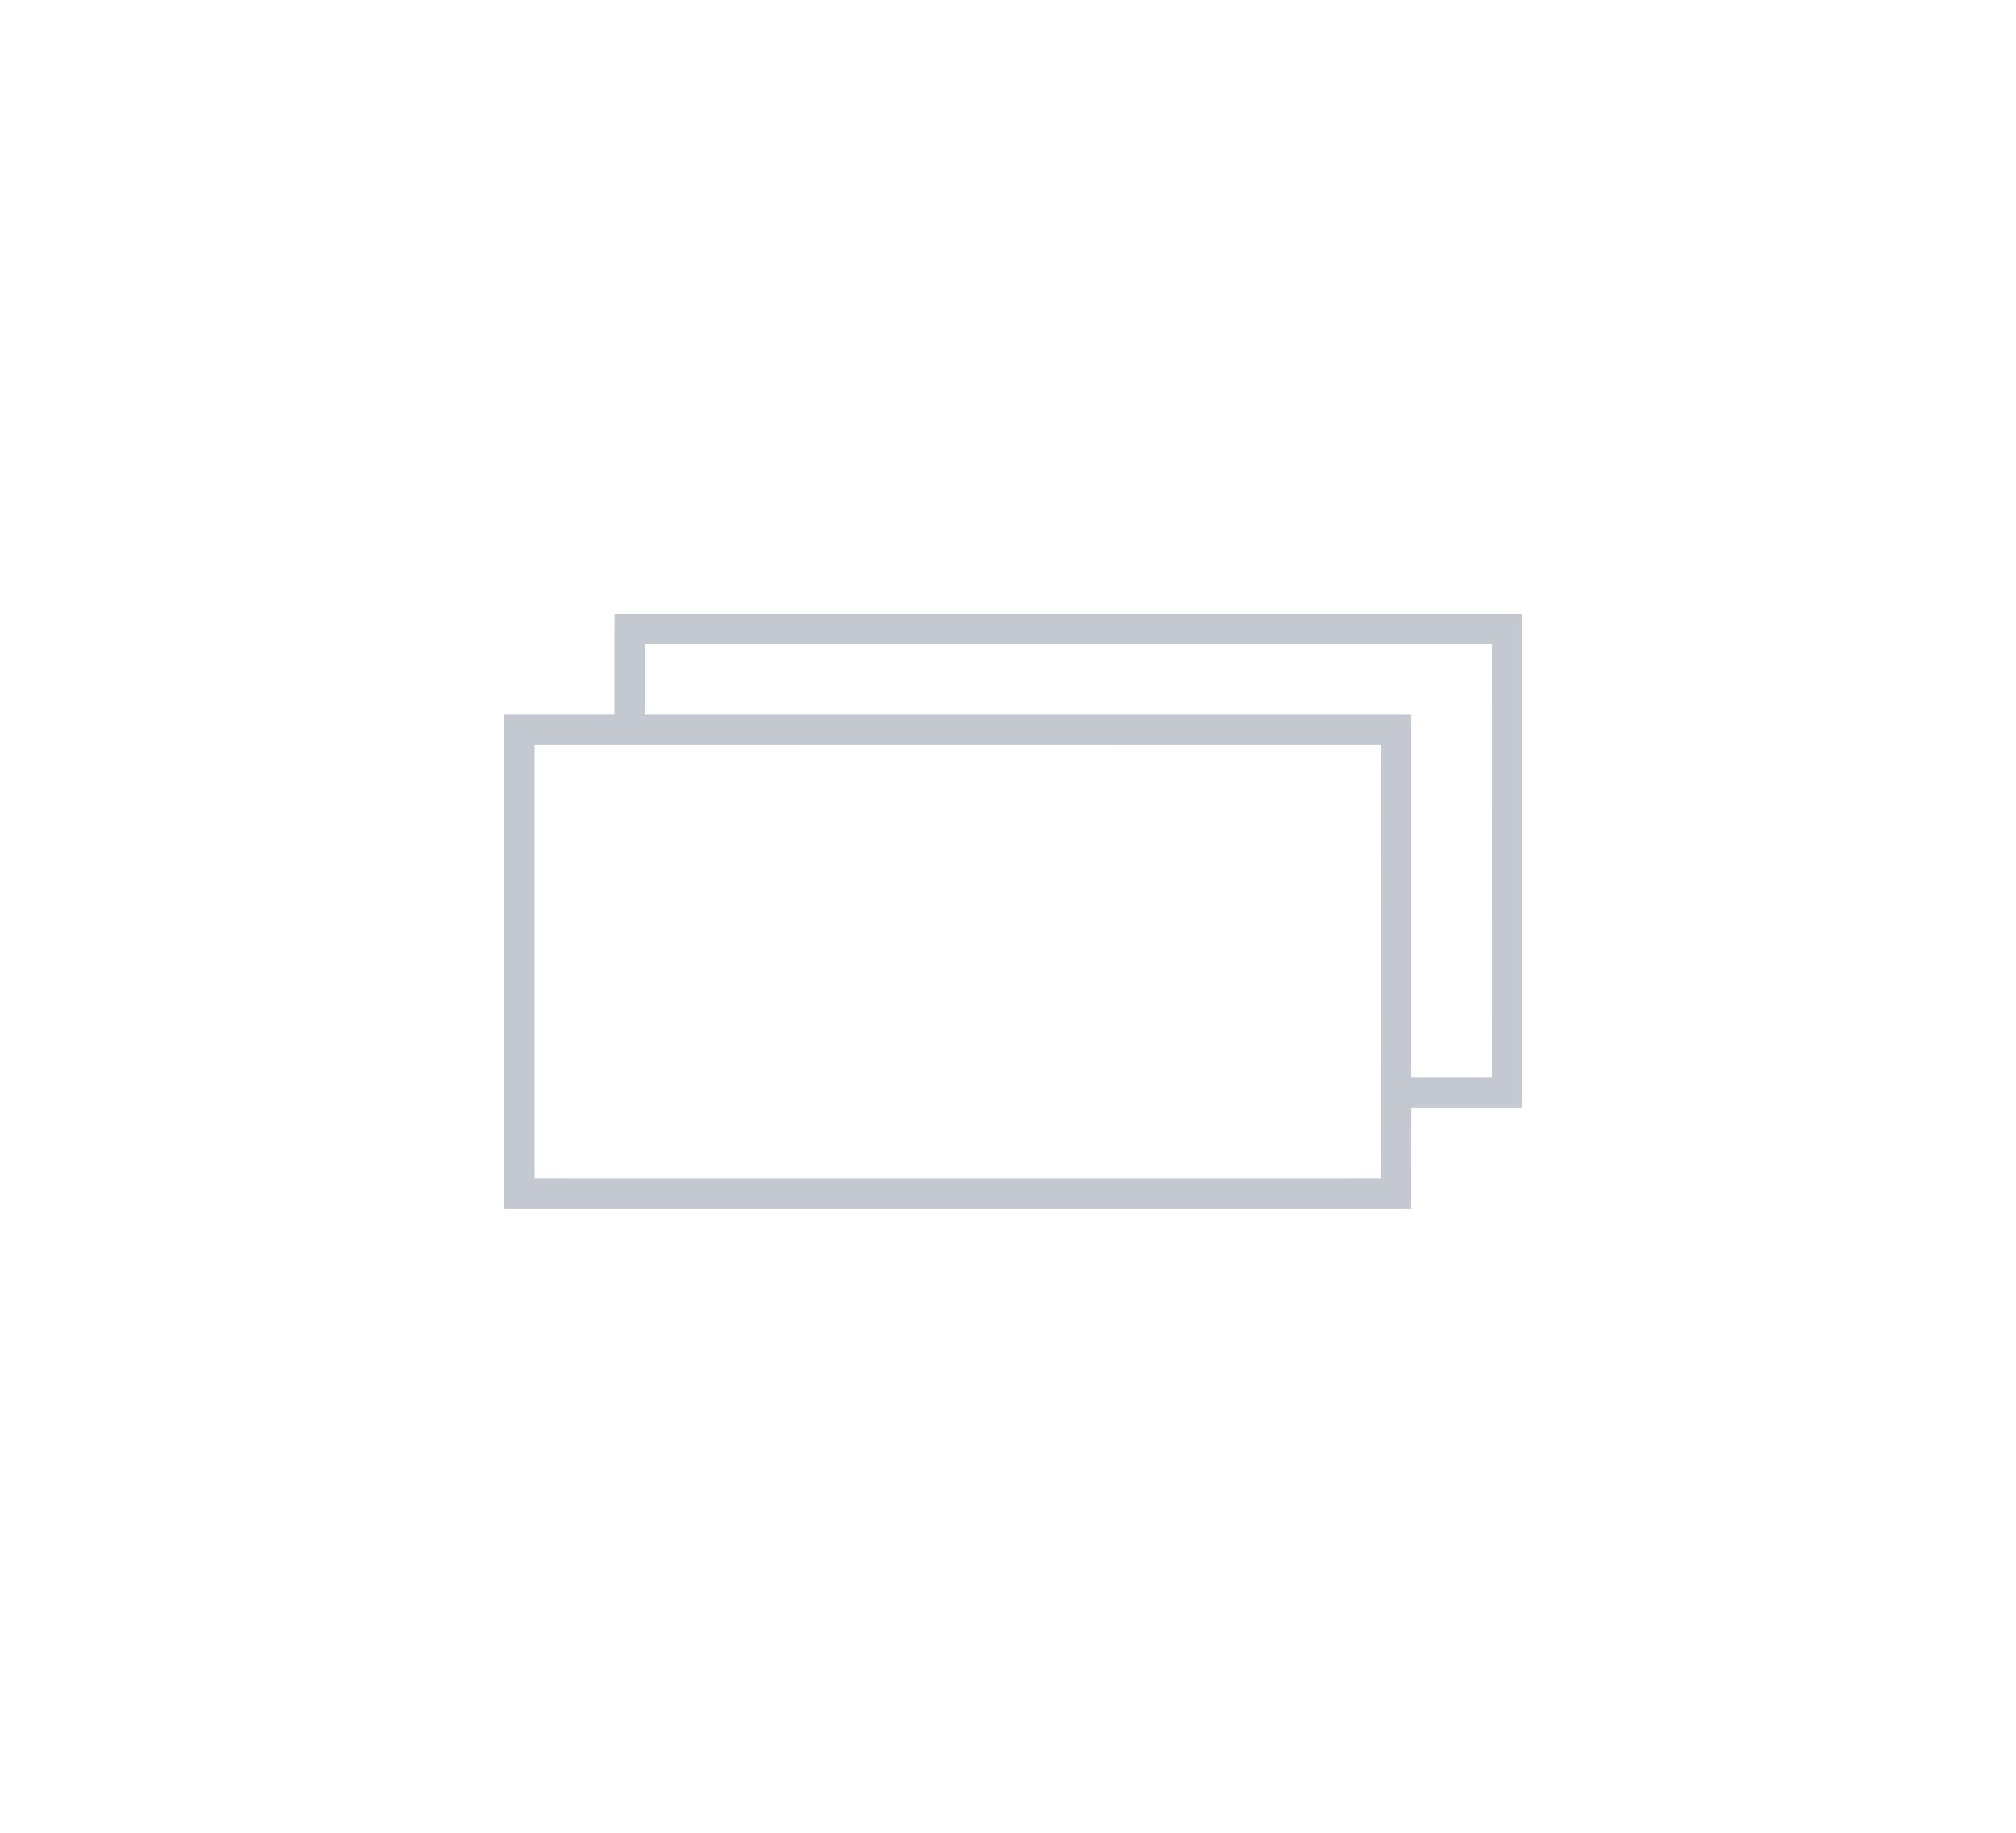
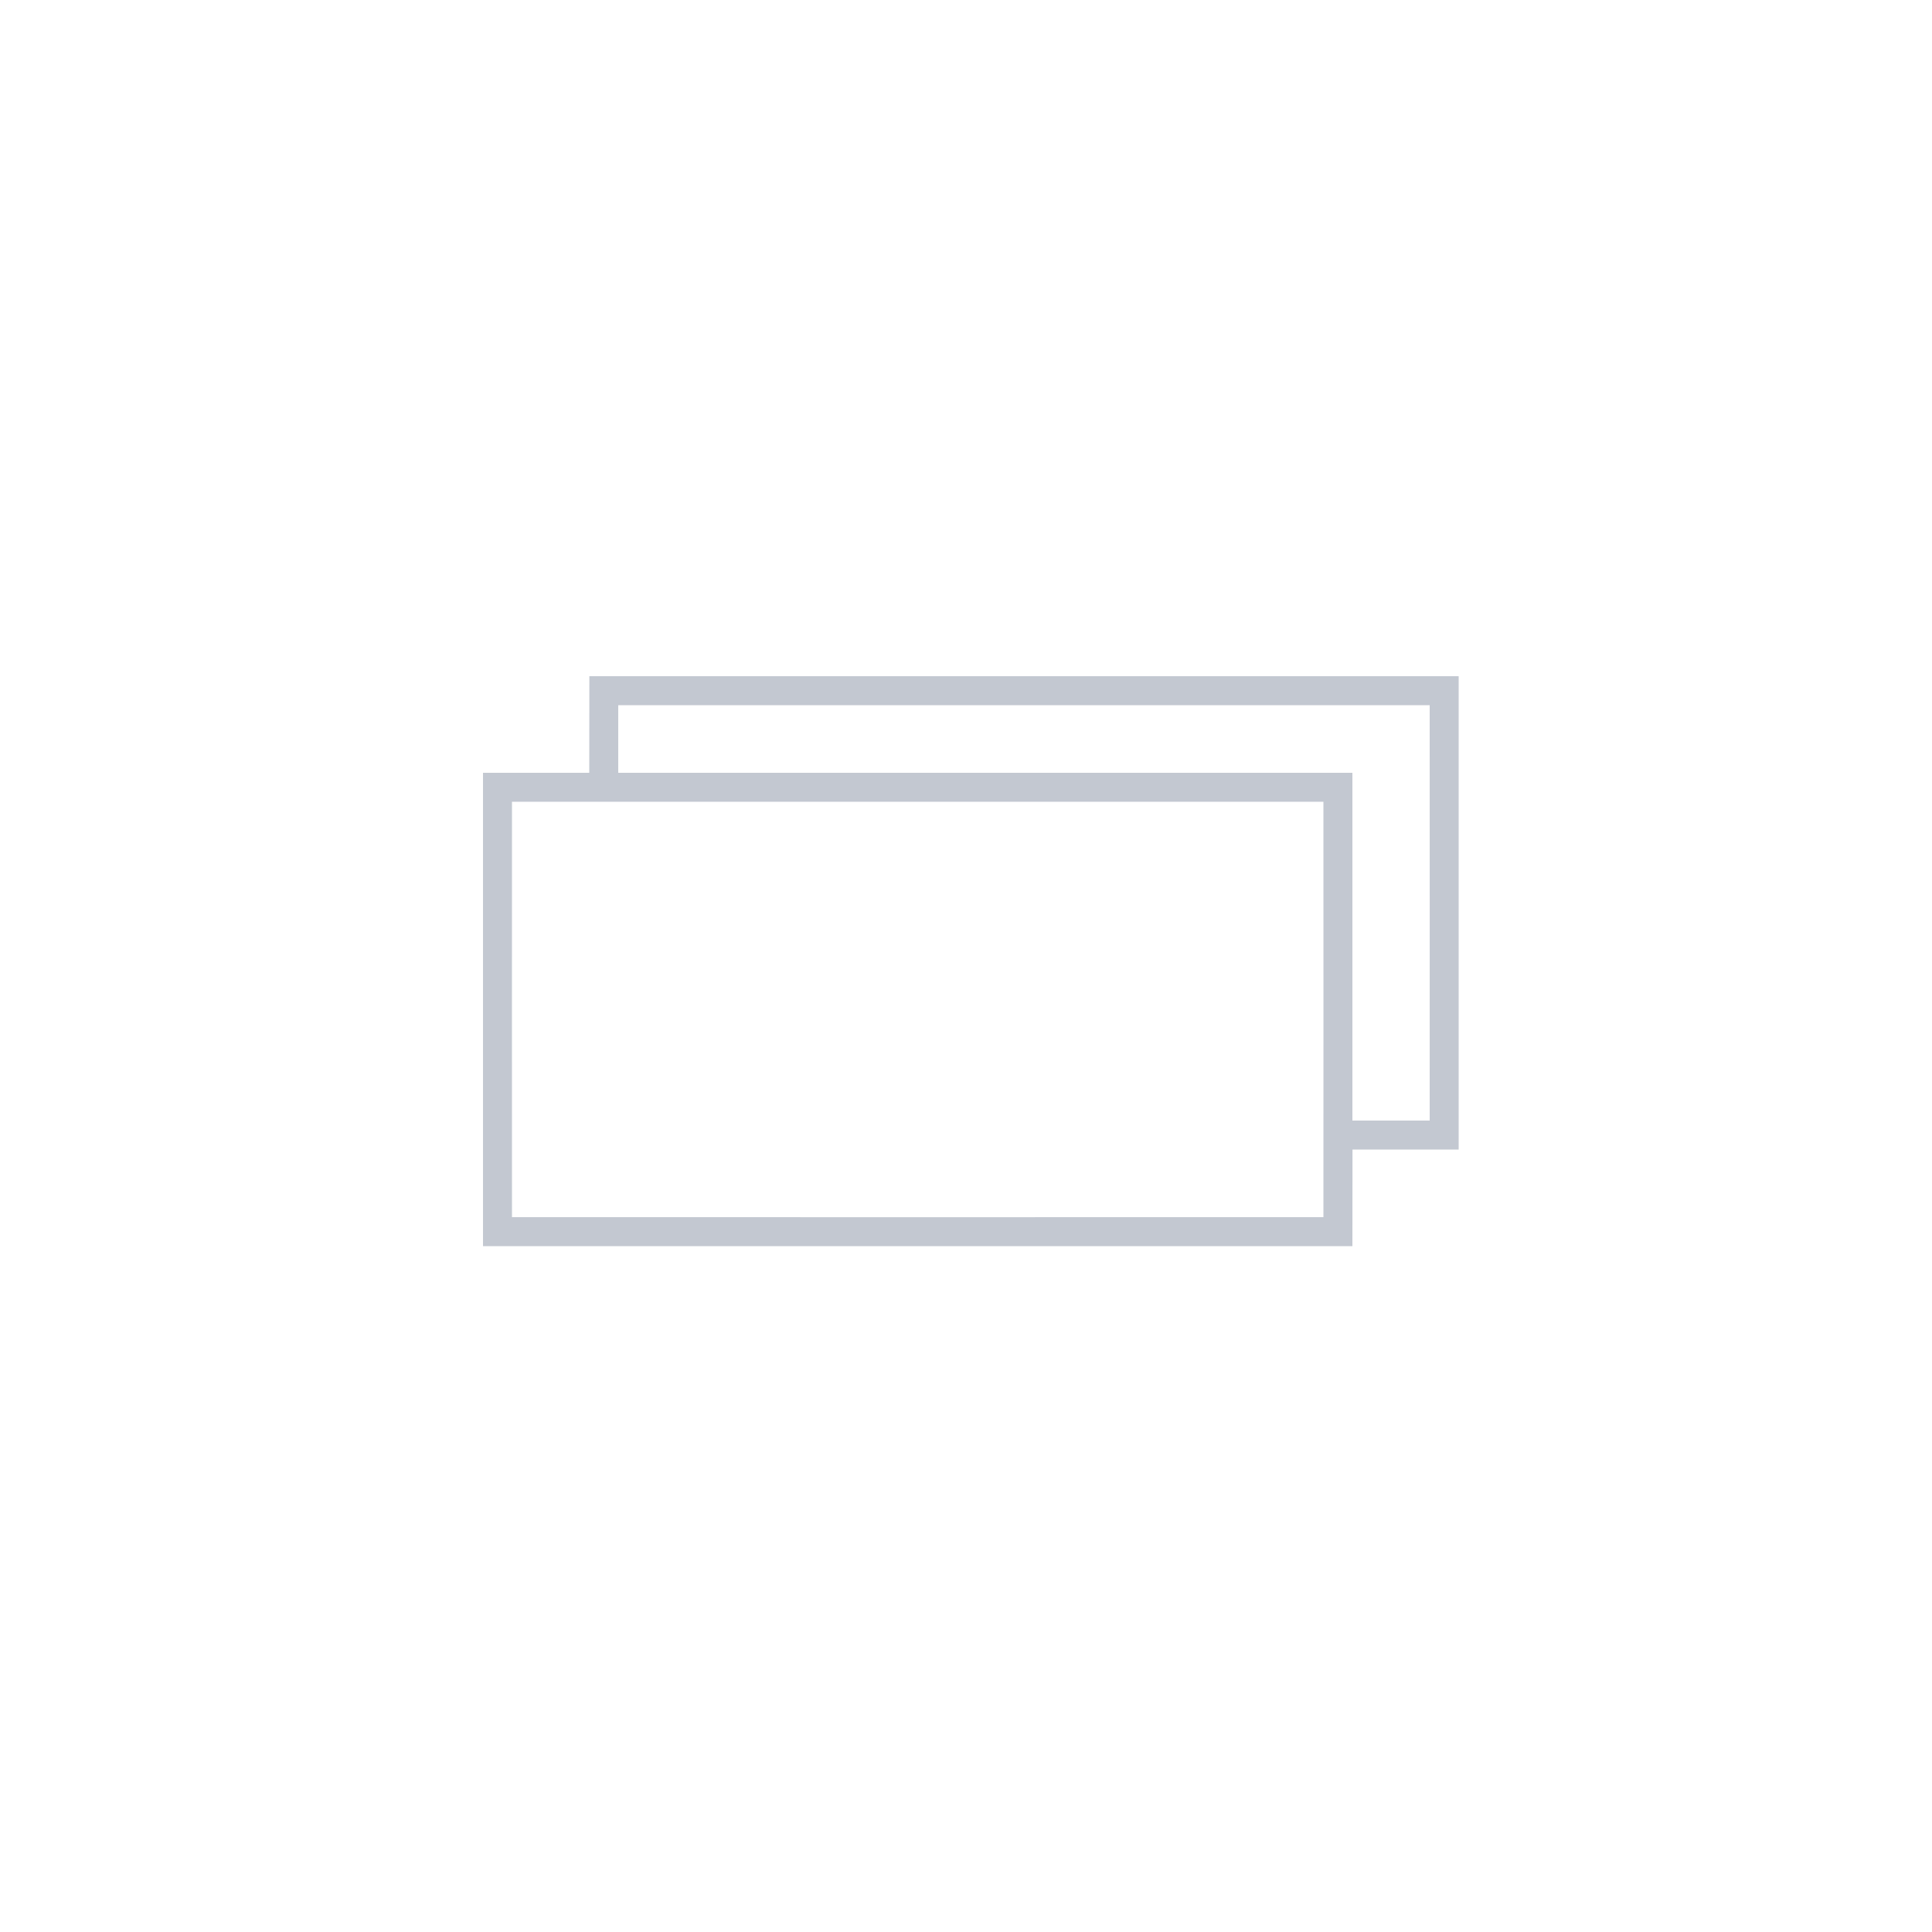
- <svg xmlns="http://www.w3.org/2000/svg" width="440" height="400" viewBox="-50 -50 200 160" version="1.1" style=" background: #eaeaea;">
+ <svg xmlns="http://www.w3.org/2000/svg" width="50" height="50" viewBox="-50 -50 200 160" version="1.1" style=" background: #eaeaea;">
  <g id="#c3c8d1ff">
    <path fill="#c3c8d1" opacity="1.00" d=" M 11.01 0.00 L 101.00 0.00 L 101.00 49.00 C 98.25 49.00 92.76 49.00 90.01 49.00 C 90.00 52.33 90.00 55.67 90.00 59.00 L 0.00 59.00 L 0.00 10.00 C 2.75 10.00 8.25 10.00 11.00 10.00 C 11.00 6.66 11.00 3.33 11.01 0.00 M 14.00 3.00 C 14.00 4.75 14.00 8.25 14.00 10.00 C 39.33 10.01 64.67 9.99 90.00 10.00 C 90.00 22.00 90.00 34.00 90.00 46.00 C 92.67 46.00 95.33 46.00 98.00 46.00 C 98.00 31.67 98.01 17.33 98.00 3.00 C 70.00 3.00 42.00 3.00 14.00 3.00 M 3.00 13.00 C 3.00 27.34 2.99 41.67 3.00 56.00 C 31.00 56.00 59.00 56.01 87.00 56.00 C 87.00 41.66 87.01 27.33 87.00 13.00 C 59.00 13.00 31.00 12.99 3.00 13.00 Z" />
  </g>
</svg>
